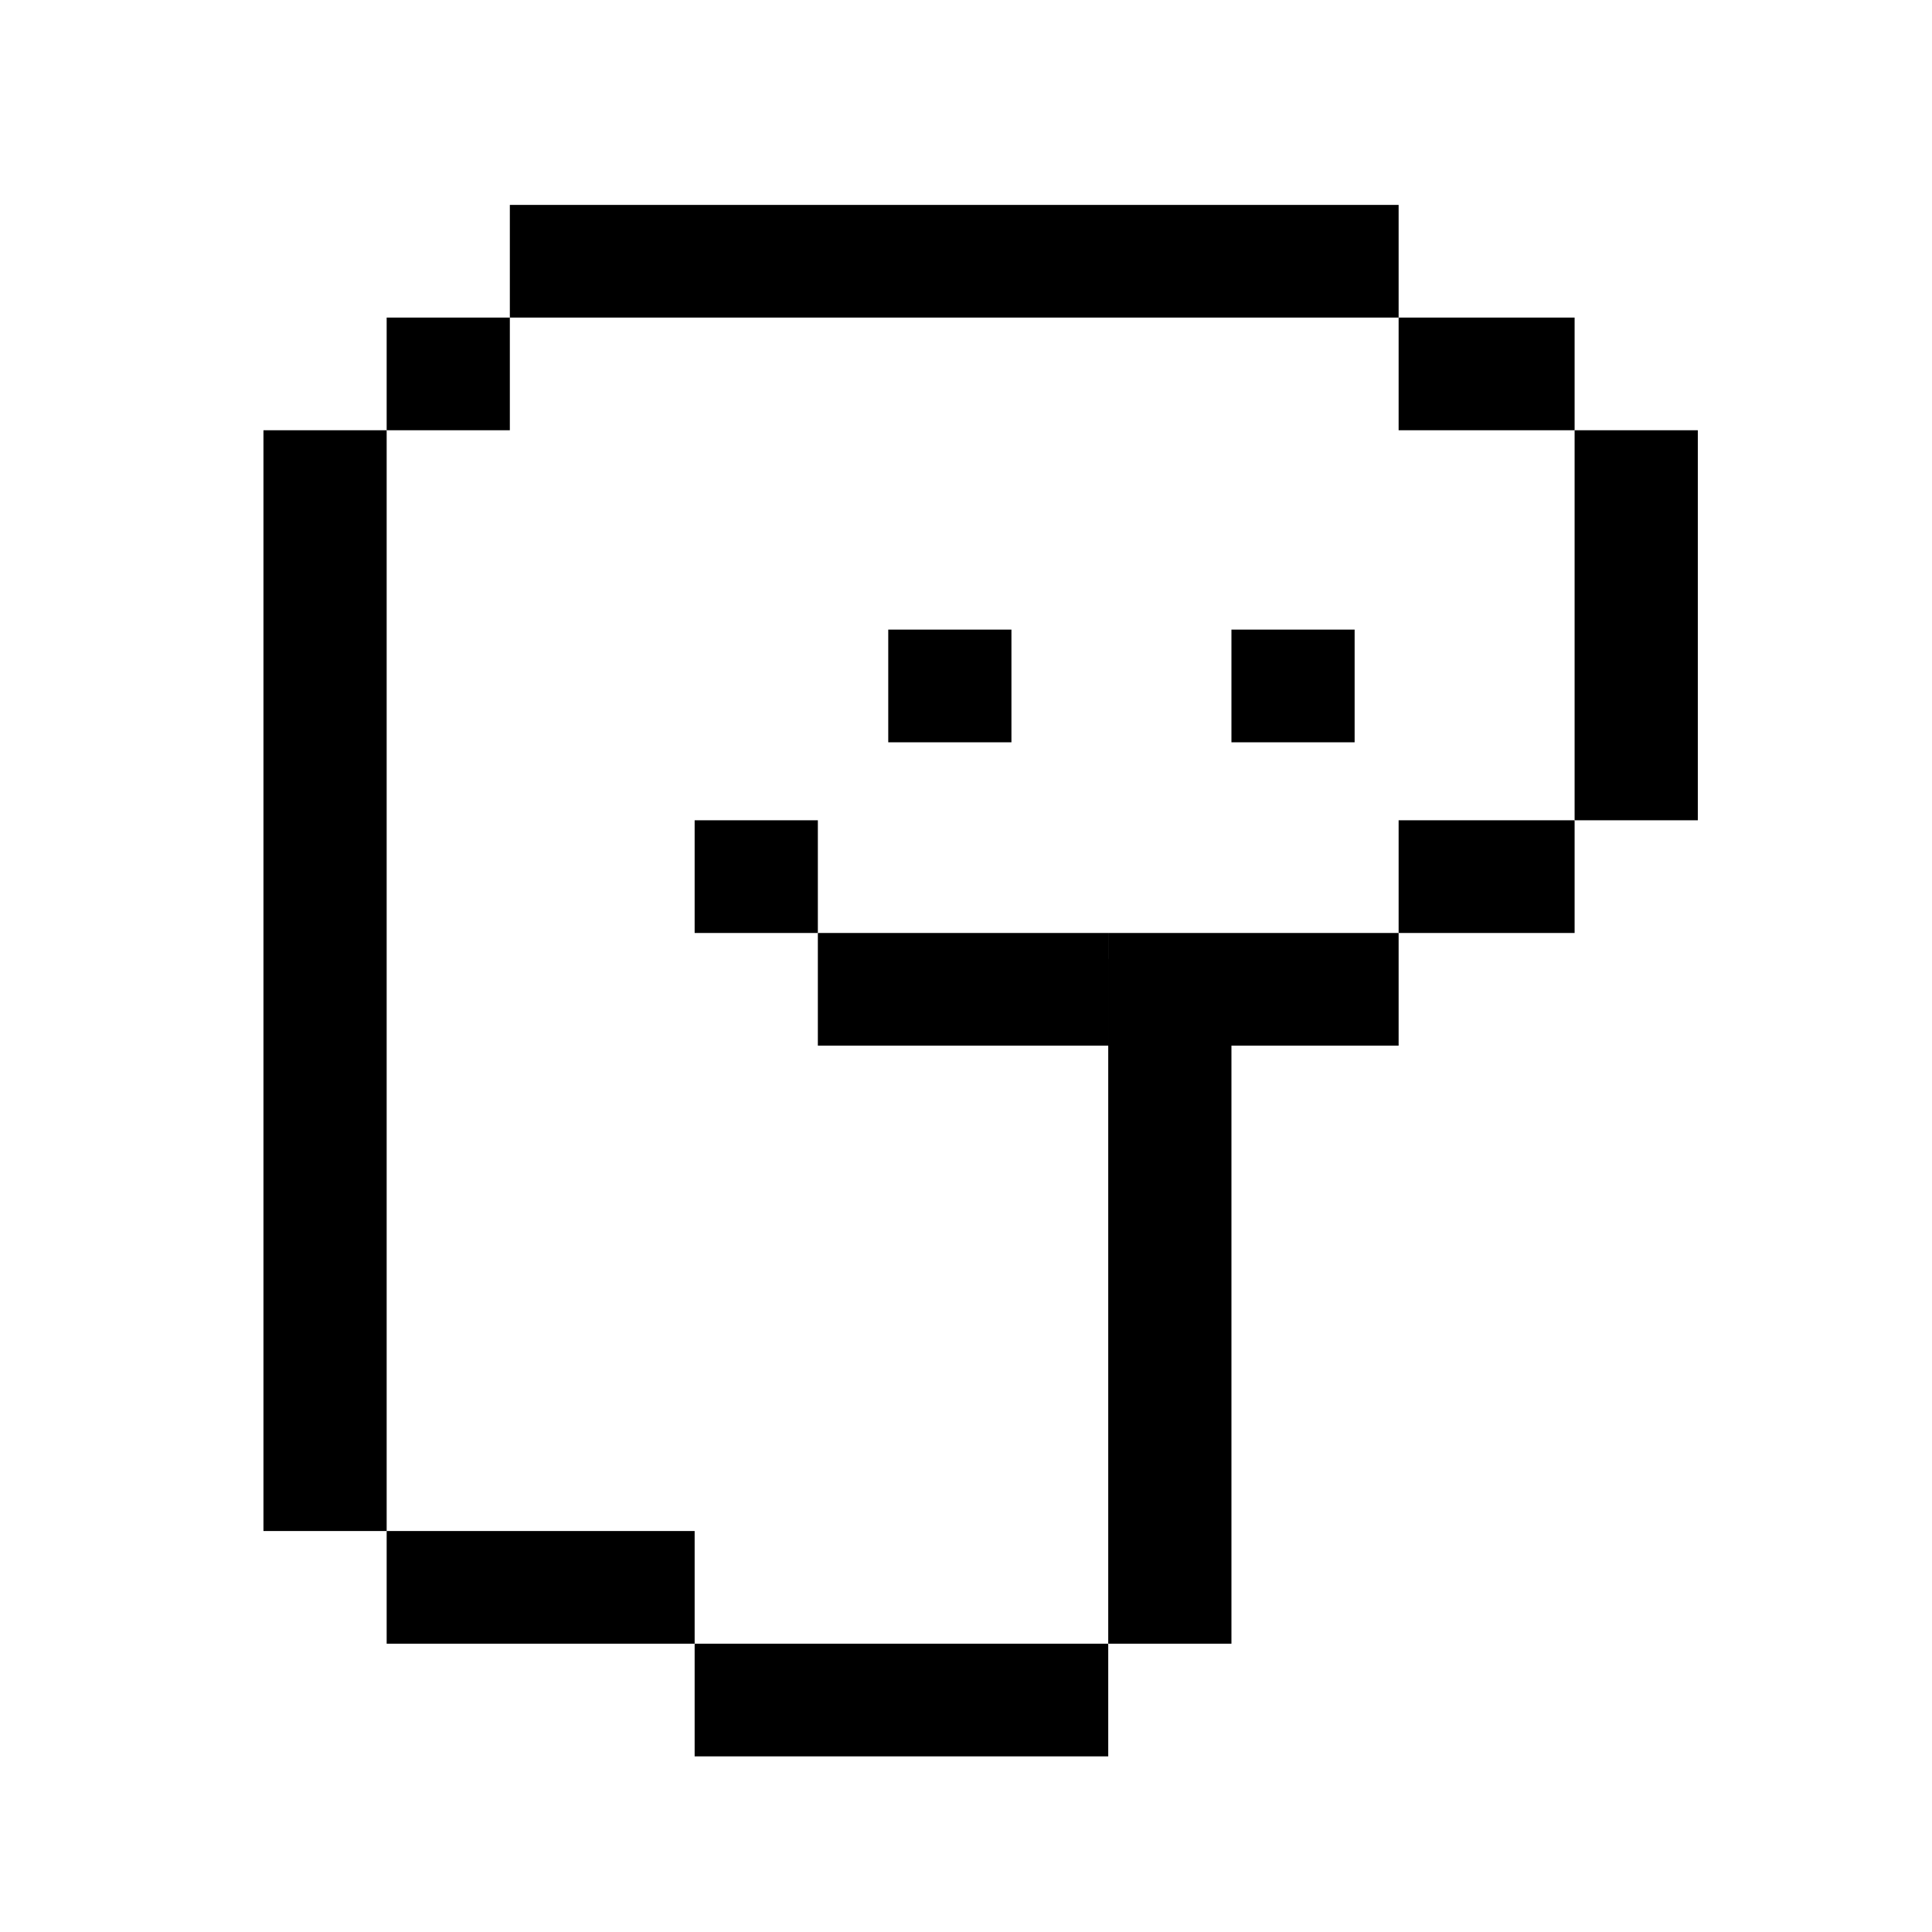
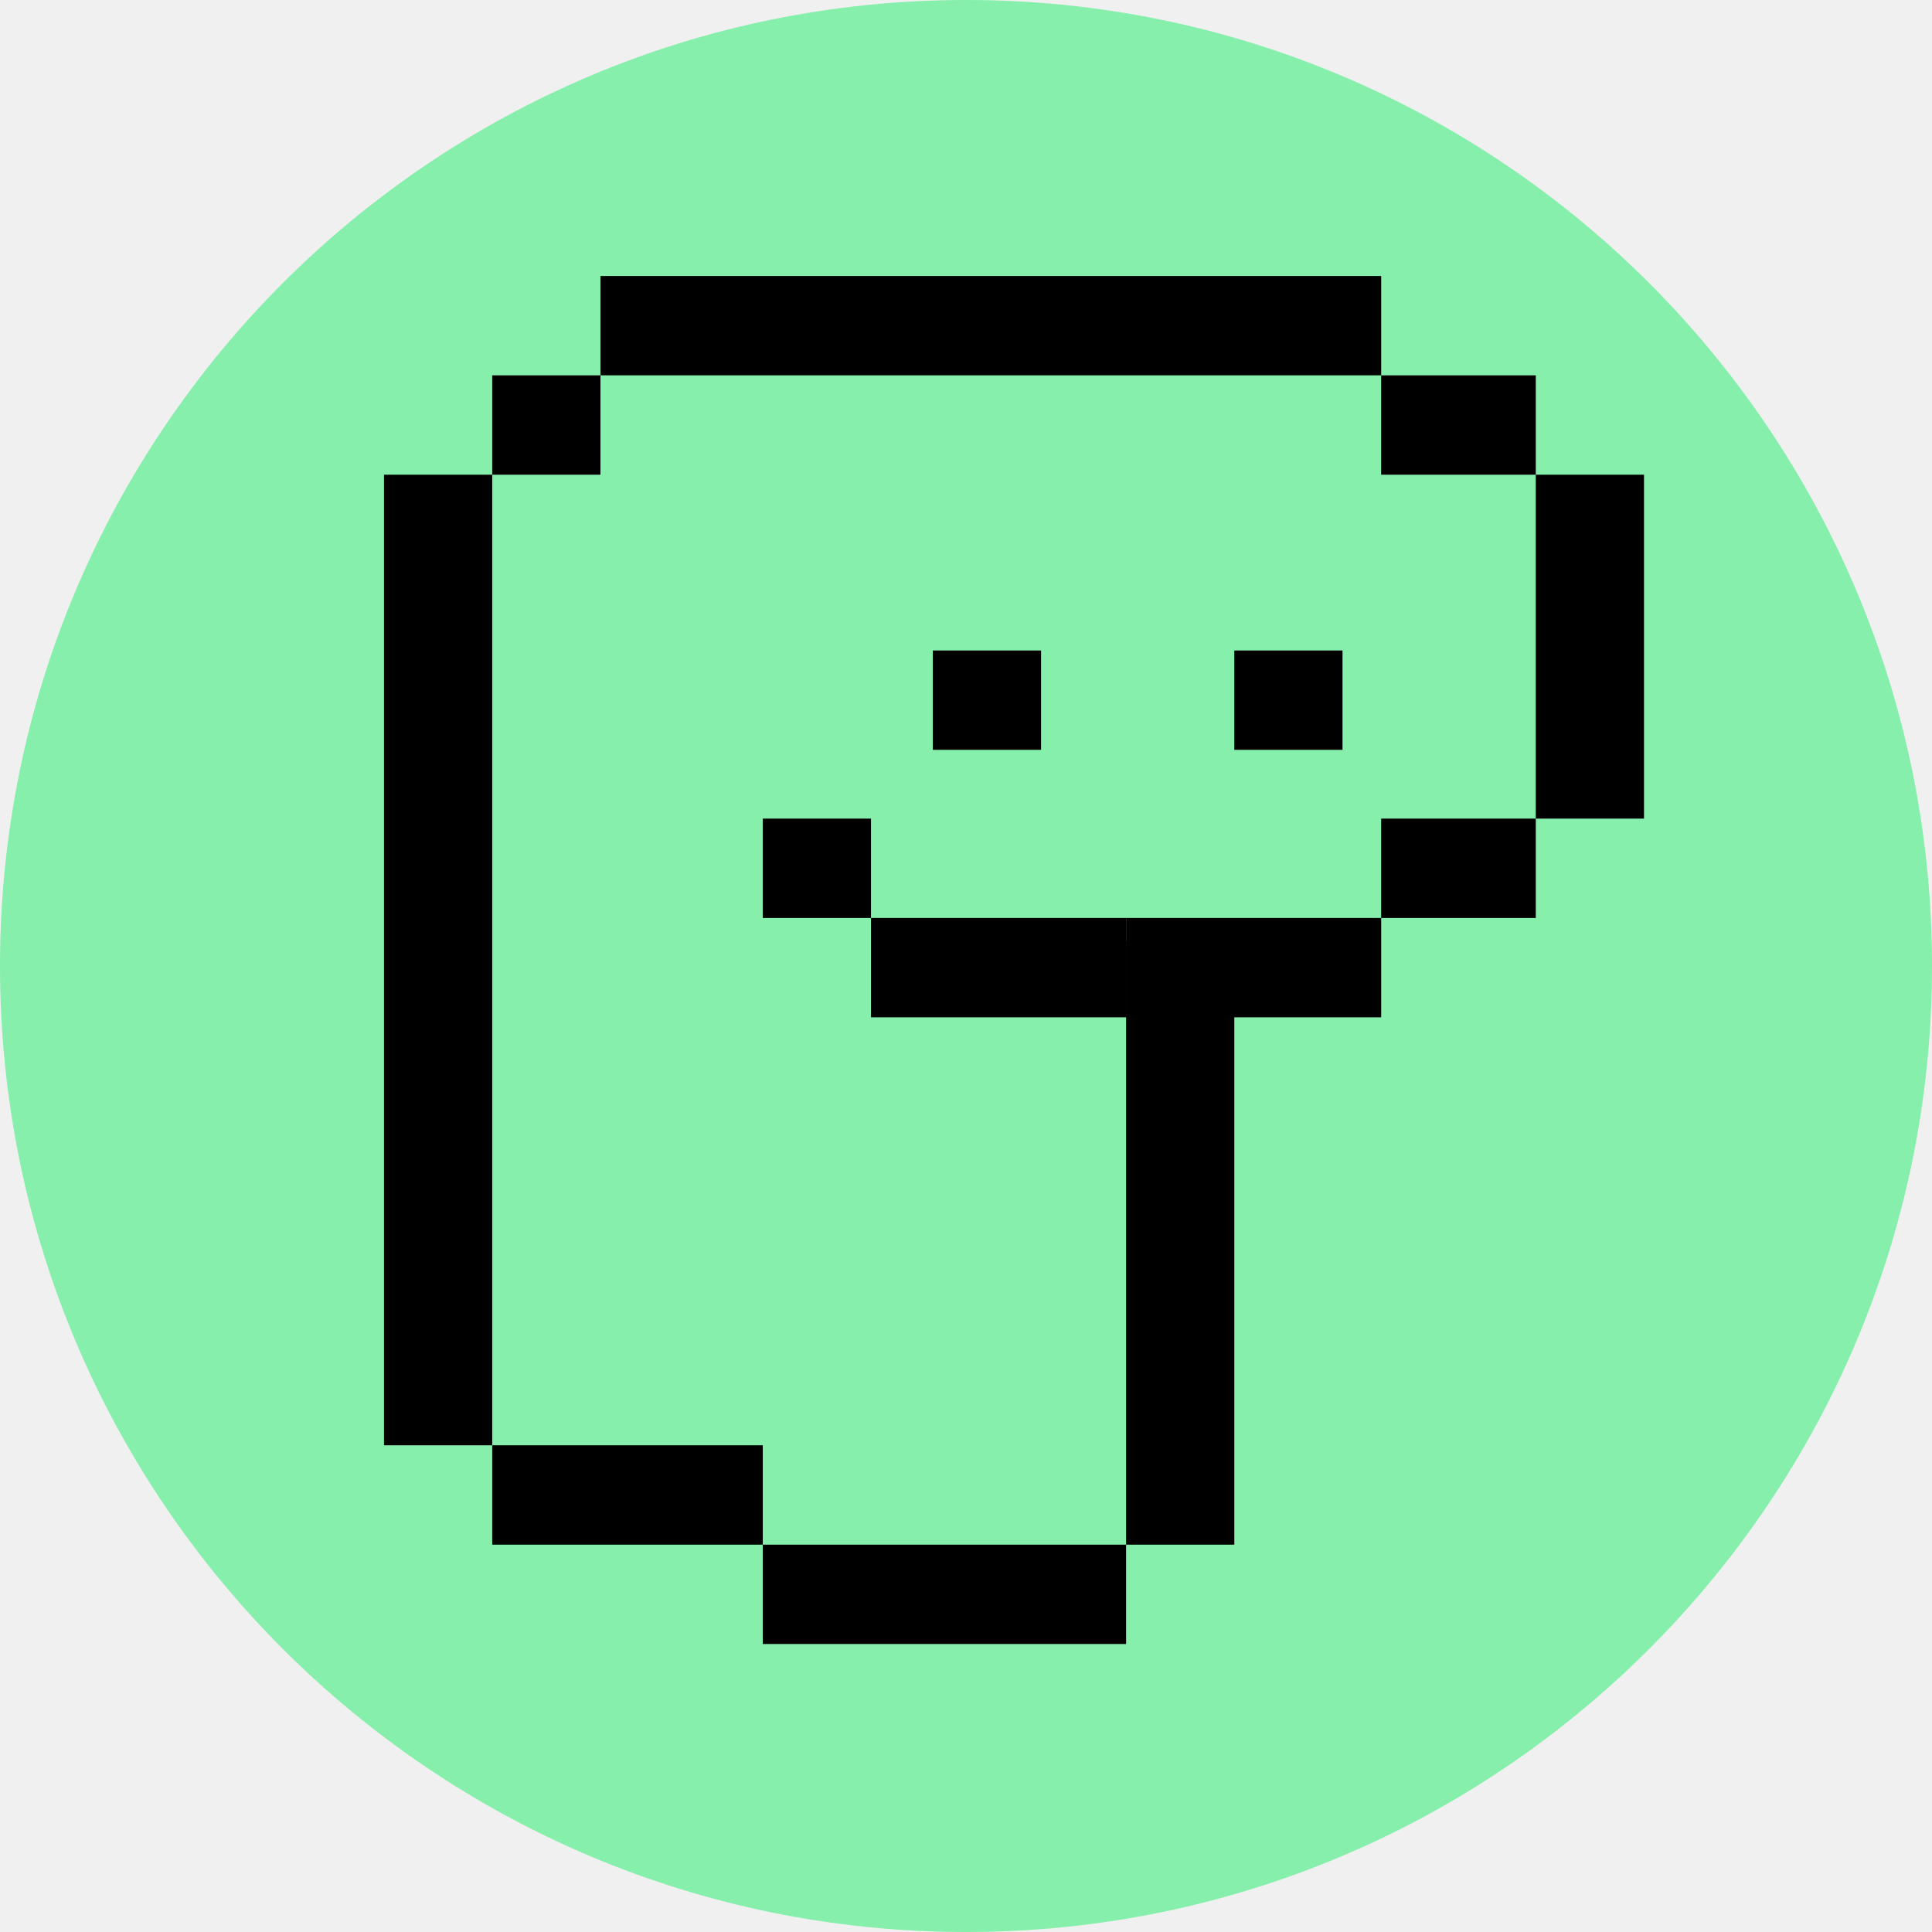
- <svg xmlns="http://www.w3.org/2000/svg" width="66" height="66" viewBox="0 0 66 66" fill="none">
-   <rect width="66" height="66" fill="white" />
-   <path d="M17.417 7H47.779V10.849H17.417V7Z" fill="black" />
-   <path d="M47.779 10.849H53.791V14.698H47.779V10.849Z" fill="black" />
-   <path d="M47.779 28.022H53.791V31.872H47.779V28.022Z" fill="black" />
-   <path d="M37.859 31.872H47.779V35.721H37.859V31.872Z" fill="black" />
-   <path d="M27.939 31.872H37.859V35.721H27.939V31.872Z" fill="black" />
-   <path d="M13.209 10.849H17.417V14.698H13.209V10.849Z" fill="black" />
-   <path d="M53.791 14.698H58V28.022H53.791V14.698Z" fill="black" />
-   <path d="M9 14.698H13.209V52.302H9V14.698Z" fill="black" />
-   <path d="M23.73 28.022H27.939V31.872H23.73V28.022Z" fill="black" />
-   <path d="M30.344 21.508H34.552V25.358H30.344V21.508Z" fill="black" />
-   <path d="M23.73 56.151H37.859V60H23.73V56.151Z" fill="black" />
-   <path d="M13.209 52.302H23.73V56.151H13.209V52.302Z" fill="black" />
-   <path d="M42.068 21.508H46.276V25.358H42.068V21.508Z" fill="black" />
-   <path d="M37.859 32.76H42.068V56.151H37.859V32.76Z" fill="black" />
+ <svg xmlns="http://www.w3.org/2000/svg" width="161" height="161" viewBox="0 0 161 161" fill="none">
+   <rect width="161" height="161" rx="80.5" fill="#86EFAC" />
+   <mask id="mask0_51_6" style="mask-type:alpha" maskUnits="userSpaceOnUse" x="32" y="23" width="105" height="114">
+     <path d="M50.037 23H115.098V31.279H50.037V23Z" fill="black" />
+     <path d="M115.098 31.279H127.982V39.559H115.098V31.279Z" fill="black" />
+     <path d="M115.098 68.218H127.982V76.497H115.098V68.218Z" fill="black" />
+     <path d="M93.841 76.497H115.098V84.776H93.841V76.497Z" fill="black" />
+     <path d="M72.583 76.497H93.841V84.776H72.583V76.497Z" fill="black" />
+     <path d="M41.018 31.279H50.037V39.559H41.018V31.279Z" fill="black" />
+     <path d="M127.982 39.559H137V68.218H127.982V39.559Z" fill="black" />
+     <path d="M32 39.559H41.018V80V120.441H32V39.559Z" fill="black" />
+     <path d="M63.564 68.218H72.583V76.497H63.564V68.218Z" fill="black" />
+     <path d="M77.736 54.207H86.755V62.486H77.736V54.207Z" fill="black" />
+     <path d="M63.564 128.721H93.841V137H63.564V128.721Z" fill="black" />
+     <path d="M41.018 120.441H63.564V128.721H41.018V120.441Z" fill="black" />
+     <path d="M102.859 54.207H111.877V62.486H102.859V54.207Z" fill="black" />
+     <path d="M93.841 78.408H102.859V128.721H93.841V78.408Z" fill="black" />
+   </mask>
+   <g mask="url(#mask0_51_6)">
+     <rect x="-273" y="-89" width="805" height="460" fill="black" />
+   </g>
</svg>
